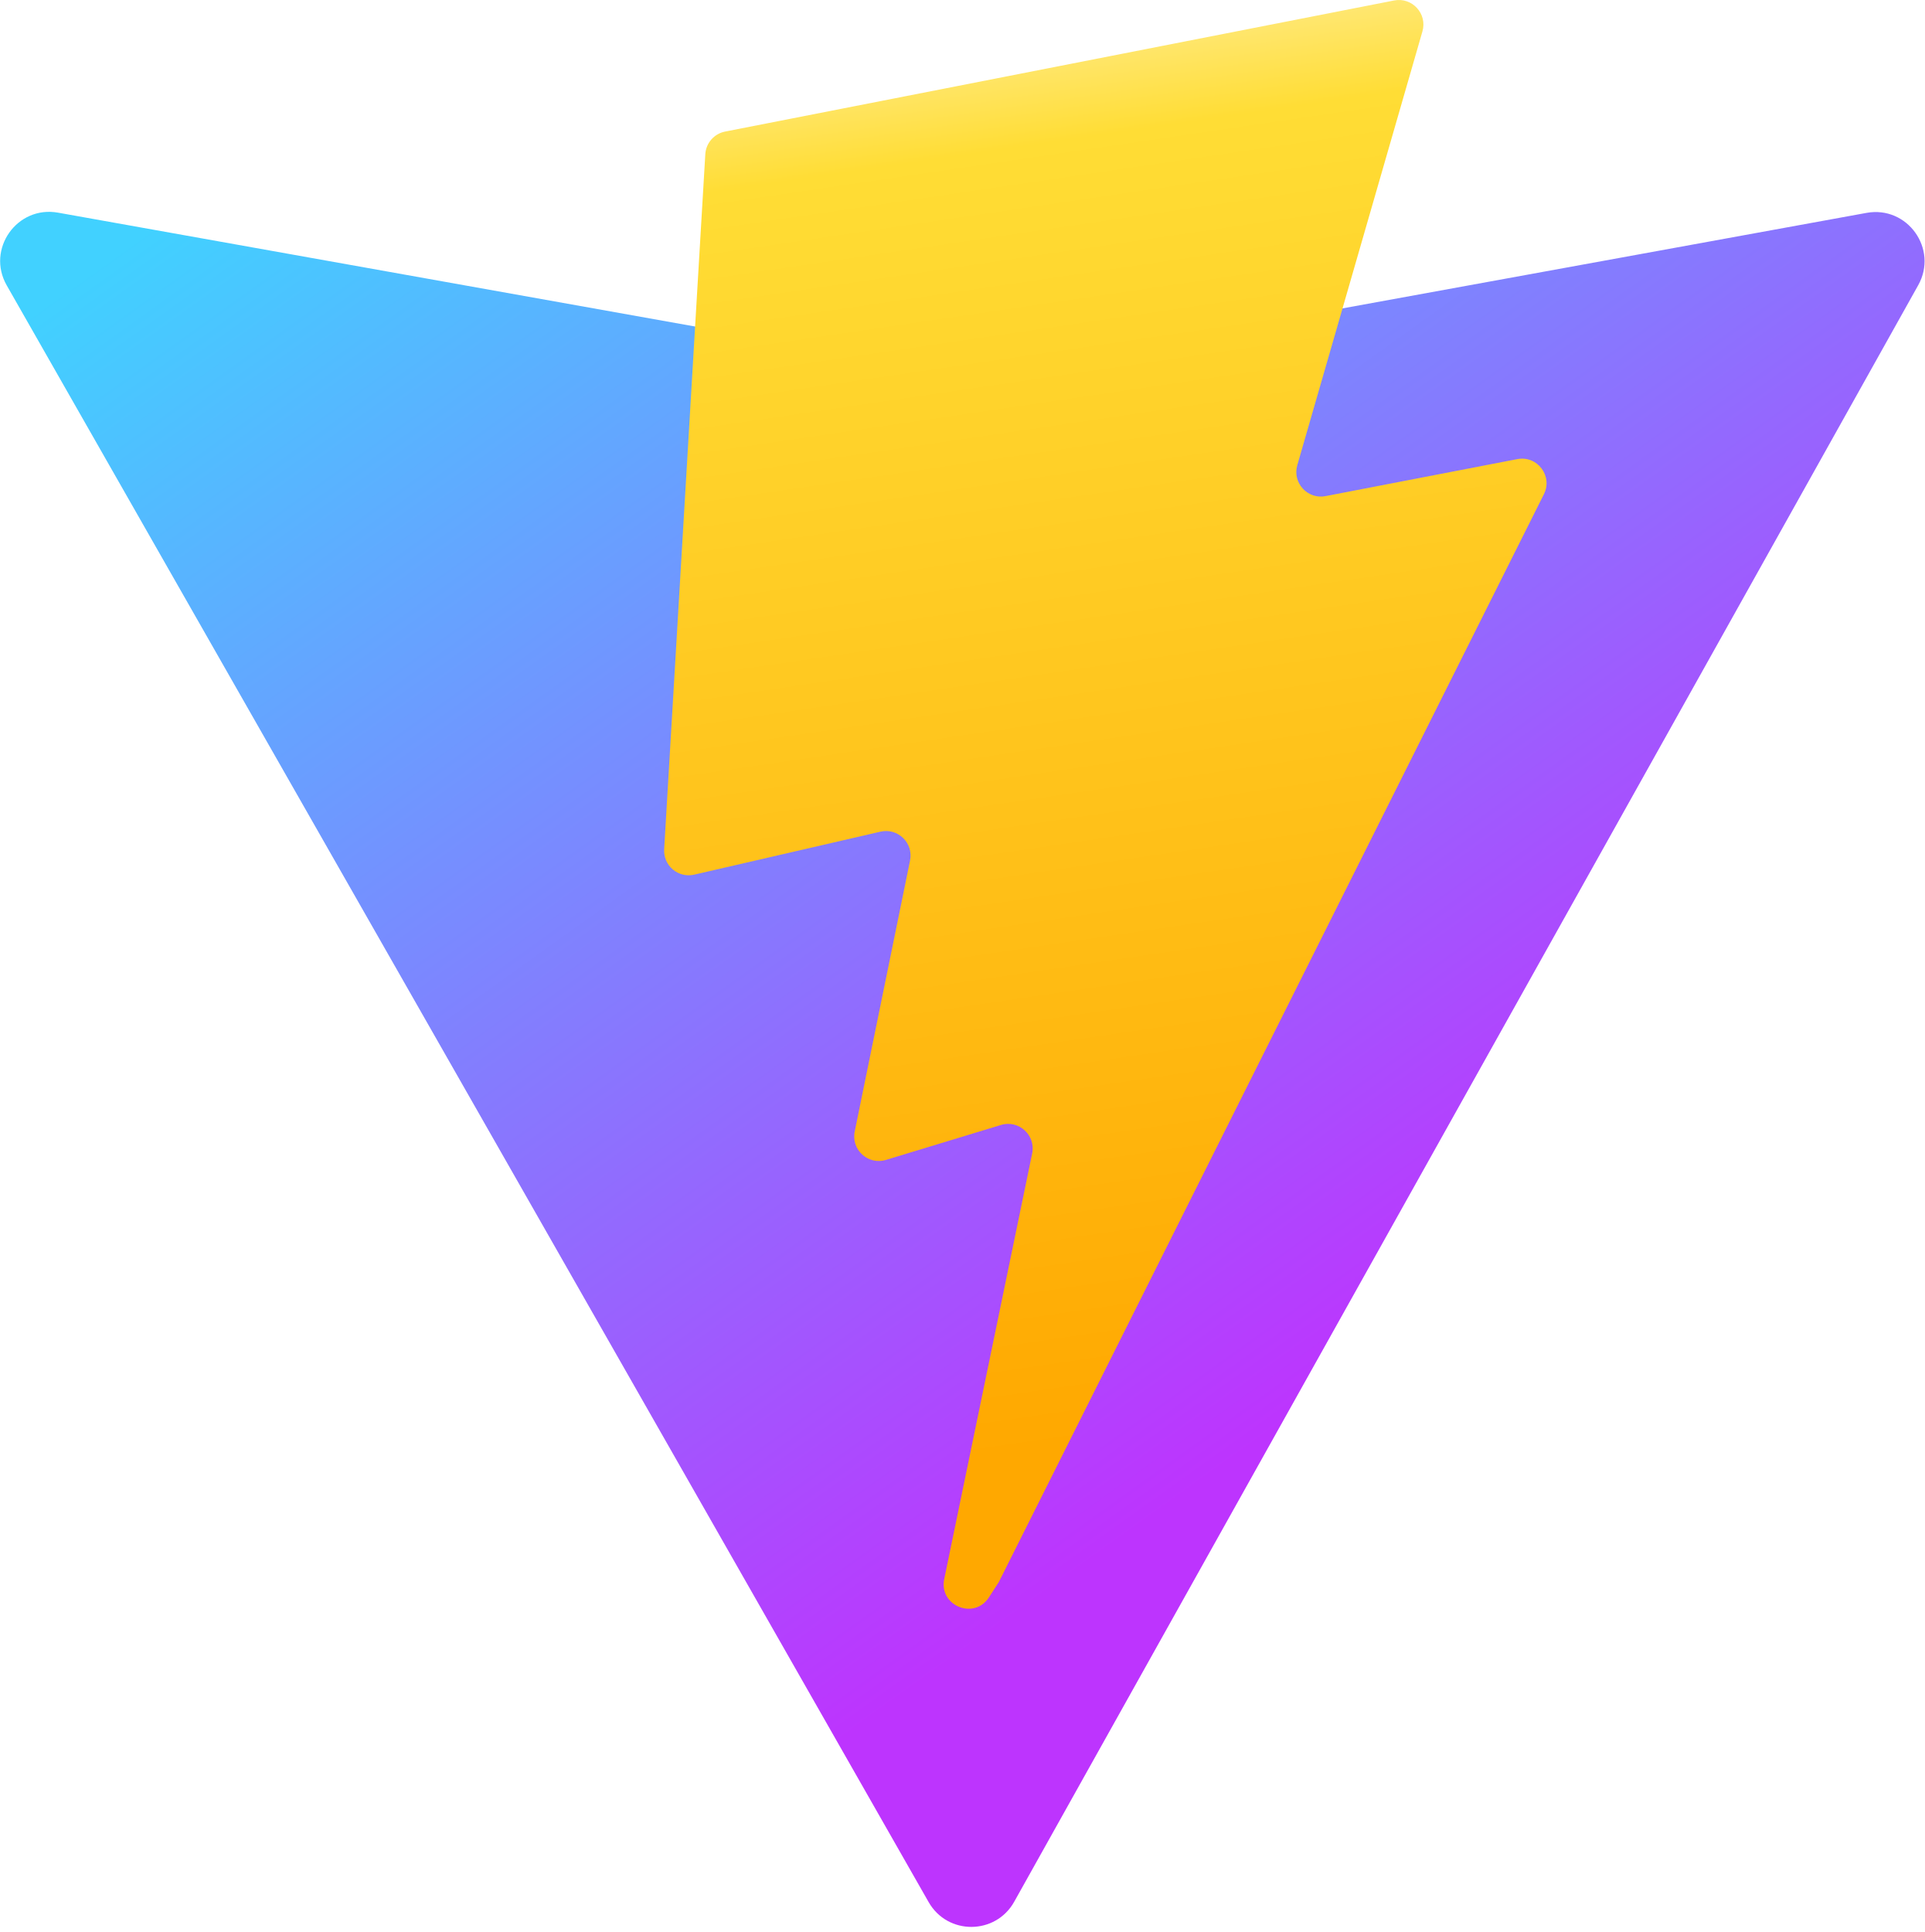
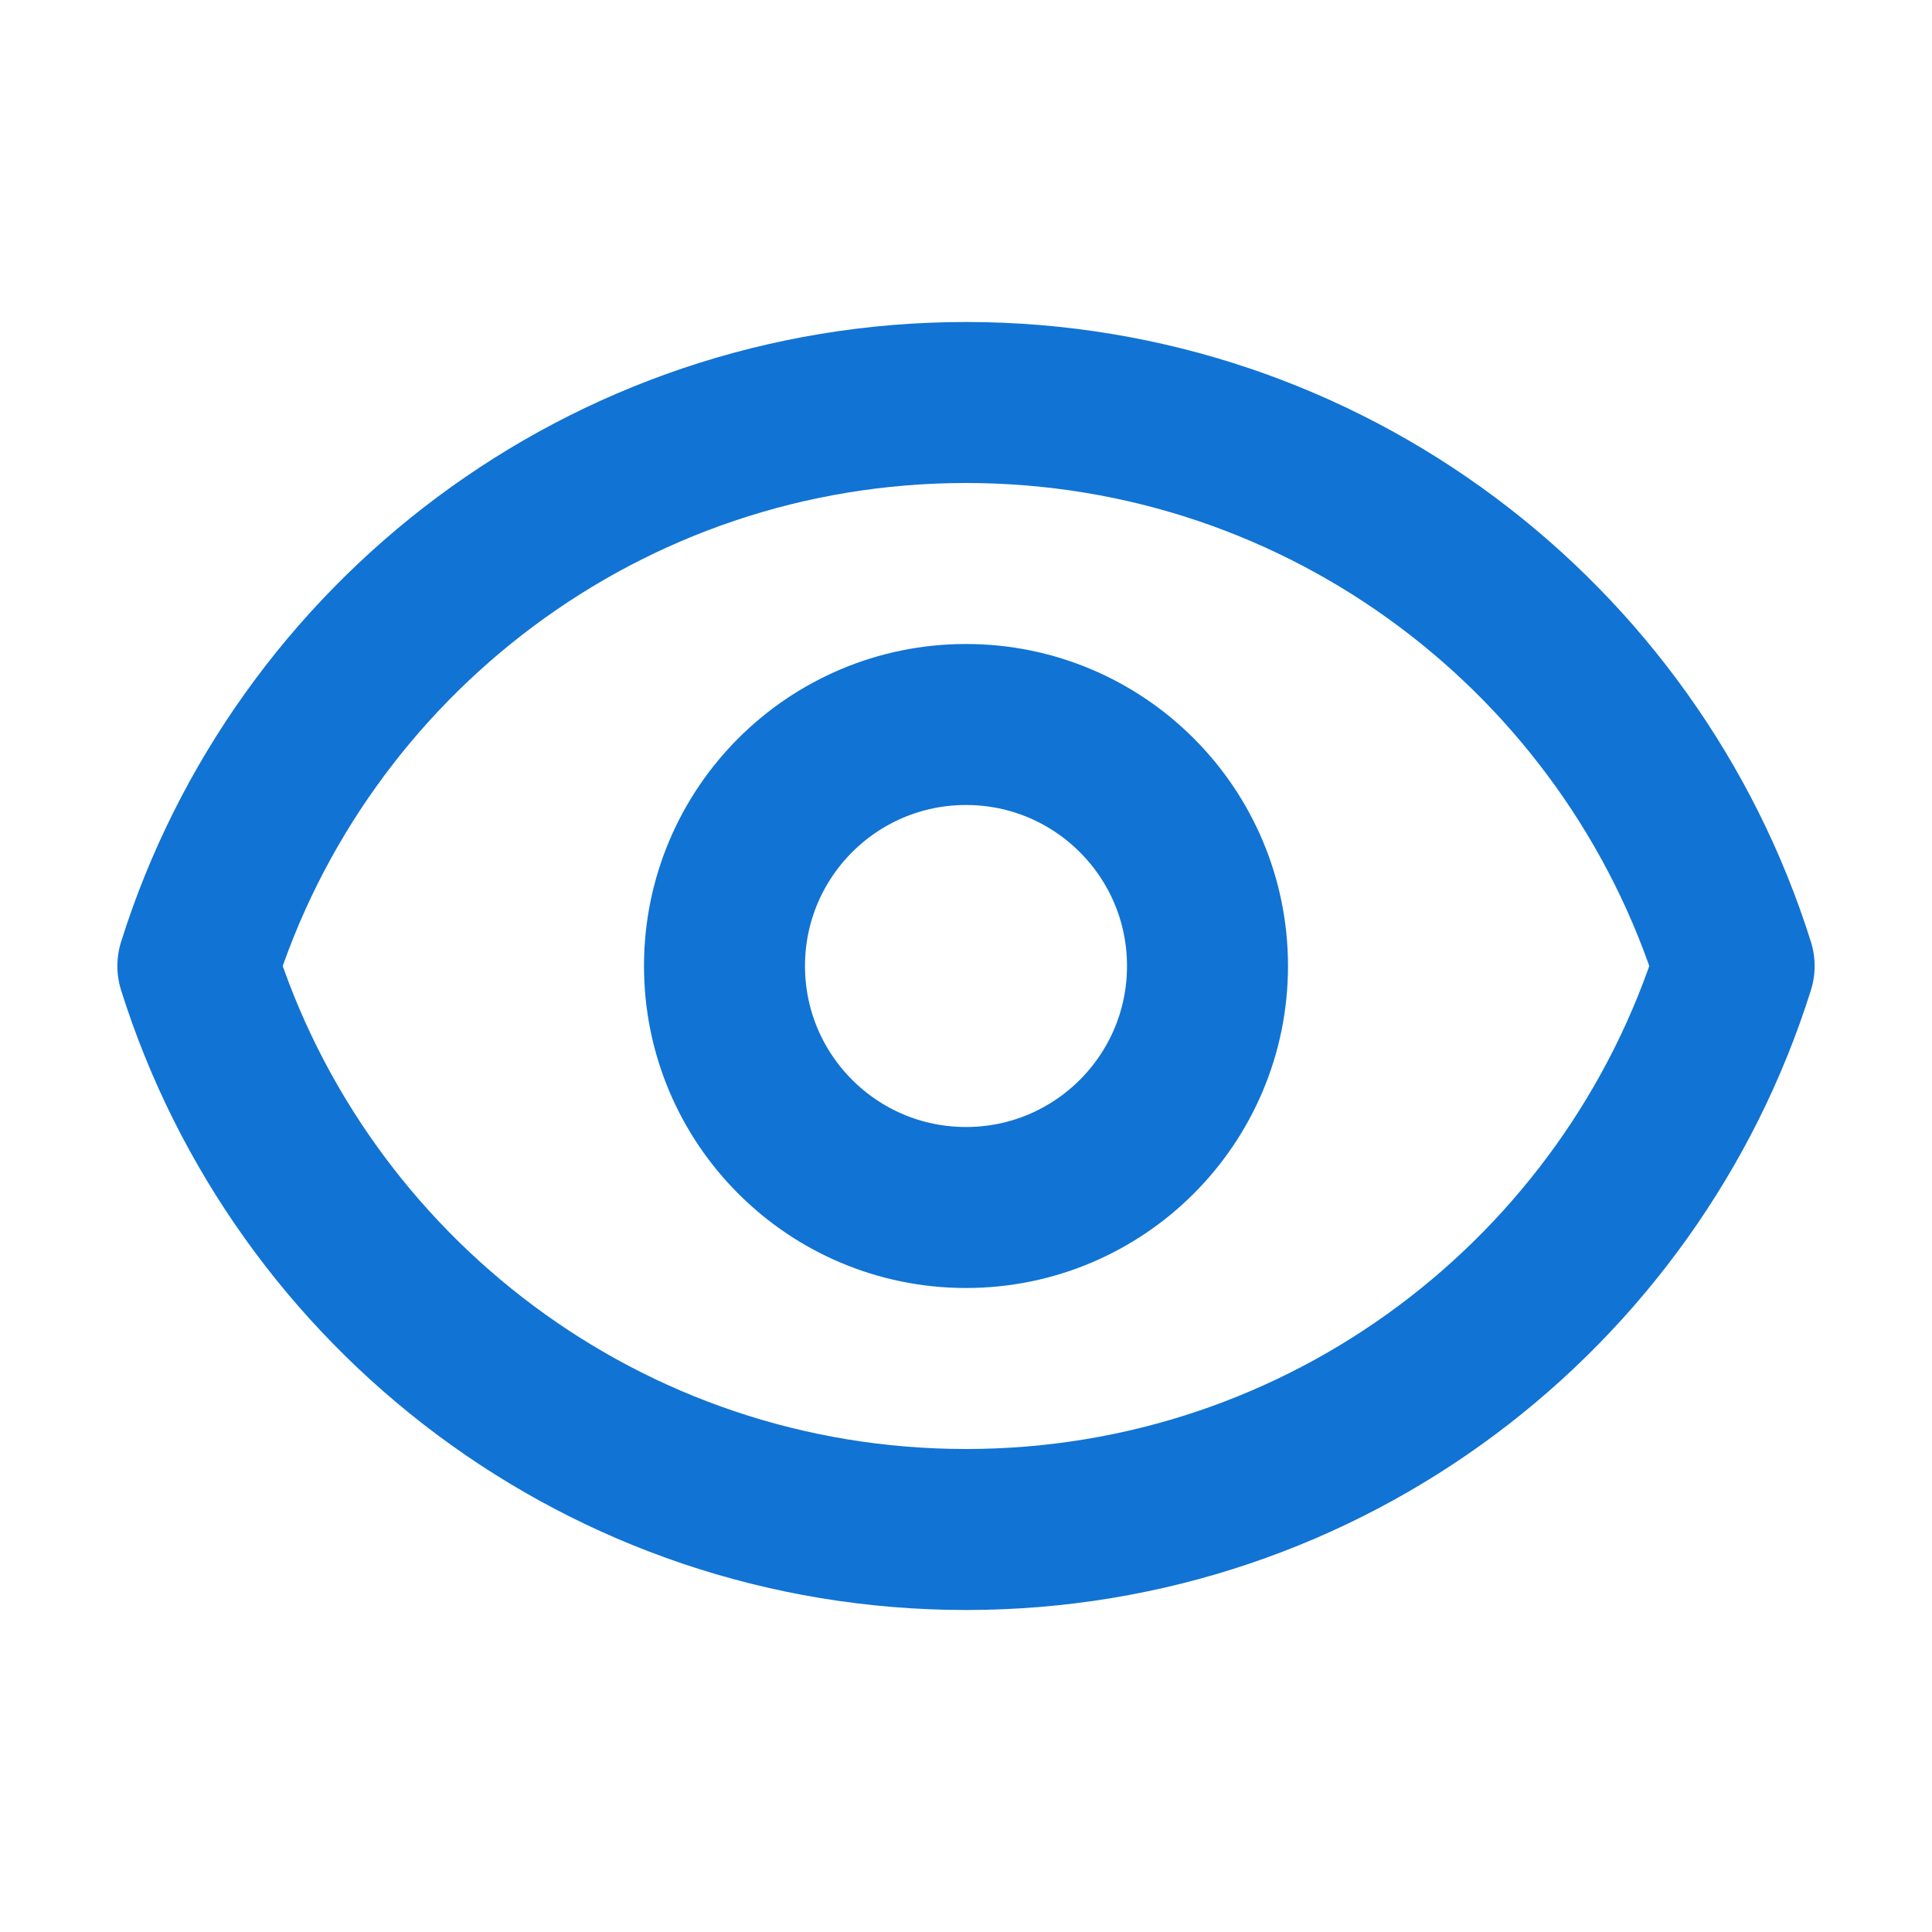
- <svg xmlns="http://www.w3.org/2000/svg" aria-hidden="true" role="img" class="iconify iconify--logos" width="31.88" height="32" preserveAspectRatio="xMidYMid meet" viewBox="0 0 256 257">
-   <defs>
-     <linearGradient id="IconifyId1813088fe1fbc01fb466" x1="-.828%" x2="57.636%" y1="7.652%" y2="78.411%">
-       <stop offset="0%" stop-color="#41D1FF" />
-       <stop offset="100%" stop-color="#BD34FE" />
-     </linearGradient>
-     <linearGradient id="IconifyId1813088fe1fbc01fb467" x1="43.376%" x2="50.316%" y1="2.242%" y2="89.03%">
-       <stop offset="0%" stop-color="#FFEA83" />
-       <stop offset="8.333%" stop-color="#FFDD35" />
-       <stop offset="100%" stop-color="#FFA800" />
-     </linearGradient>
-   </defs>
-   <path fill="url(#IconifyId1813088fe1fbc01fb466)" d="M255.153 37.938L134.897 252.976c-2.483 4.44-8.862 4.466-11.382.048L.875 37.958c-2.746-4.814 1.371-10.646 6.827-9.67l120.385 21.517a6.537 6.537 0 0 0 2.322-.004l117.867-21.483c5.438-.991 9.574 4.796 6.877 9.62Z" />
-   <path fill="url(#IconifyId1813088fe1fbc01fb467)" d="M185.432.063L96.44 17.501a3.268 3.268 0 0 0-2.634 3.014l-5.474 92.456a3.268 3.268 0 0 0 3.997 3.378l24.777-5.718c2.318-.535 4.413 1.507 3.936 3.838l-7.361 36.047c-.495 2.426 1.782 4.5 4.151 3.78l15.304-4.649c2.372-.72 4.652 1.36 4.15 3.788l-11.698 56.621c-.732 3.542 3.979 5.473 5.943 2.437l1.313-2.028l72.516-144.72c1.215-2.423-.88-5.186-3.54-4.672l-25.505 4.922c-2.396.462-4.435-1.77-3.759-4.114l16.646-57.705c.677-2.35-1.37-4.583-3.769-4.113Z" />
+ <svg xmlns="http://www.w3.org/2000/svg" viewBox="0 0 24 24" fill="none" stroke="#1173d4" stroke-width="2" stroke-linecap="round" stroke-linejoin="round">
+   <path d="M15 12a3 3 0 11-6 0 3 3 0 016 0z" />
+   <path d="M2.458 12C3.732 7.943 7.523 5 12 5c4.478 0 8.268 2.943 9.542 7-1.274 4.057-5.064 7-9.542 7-4.477 0-8.268-2.943-9.542-7z" />
</svg>
